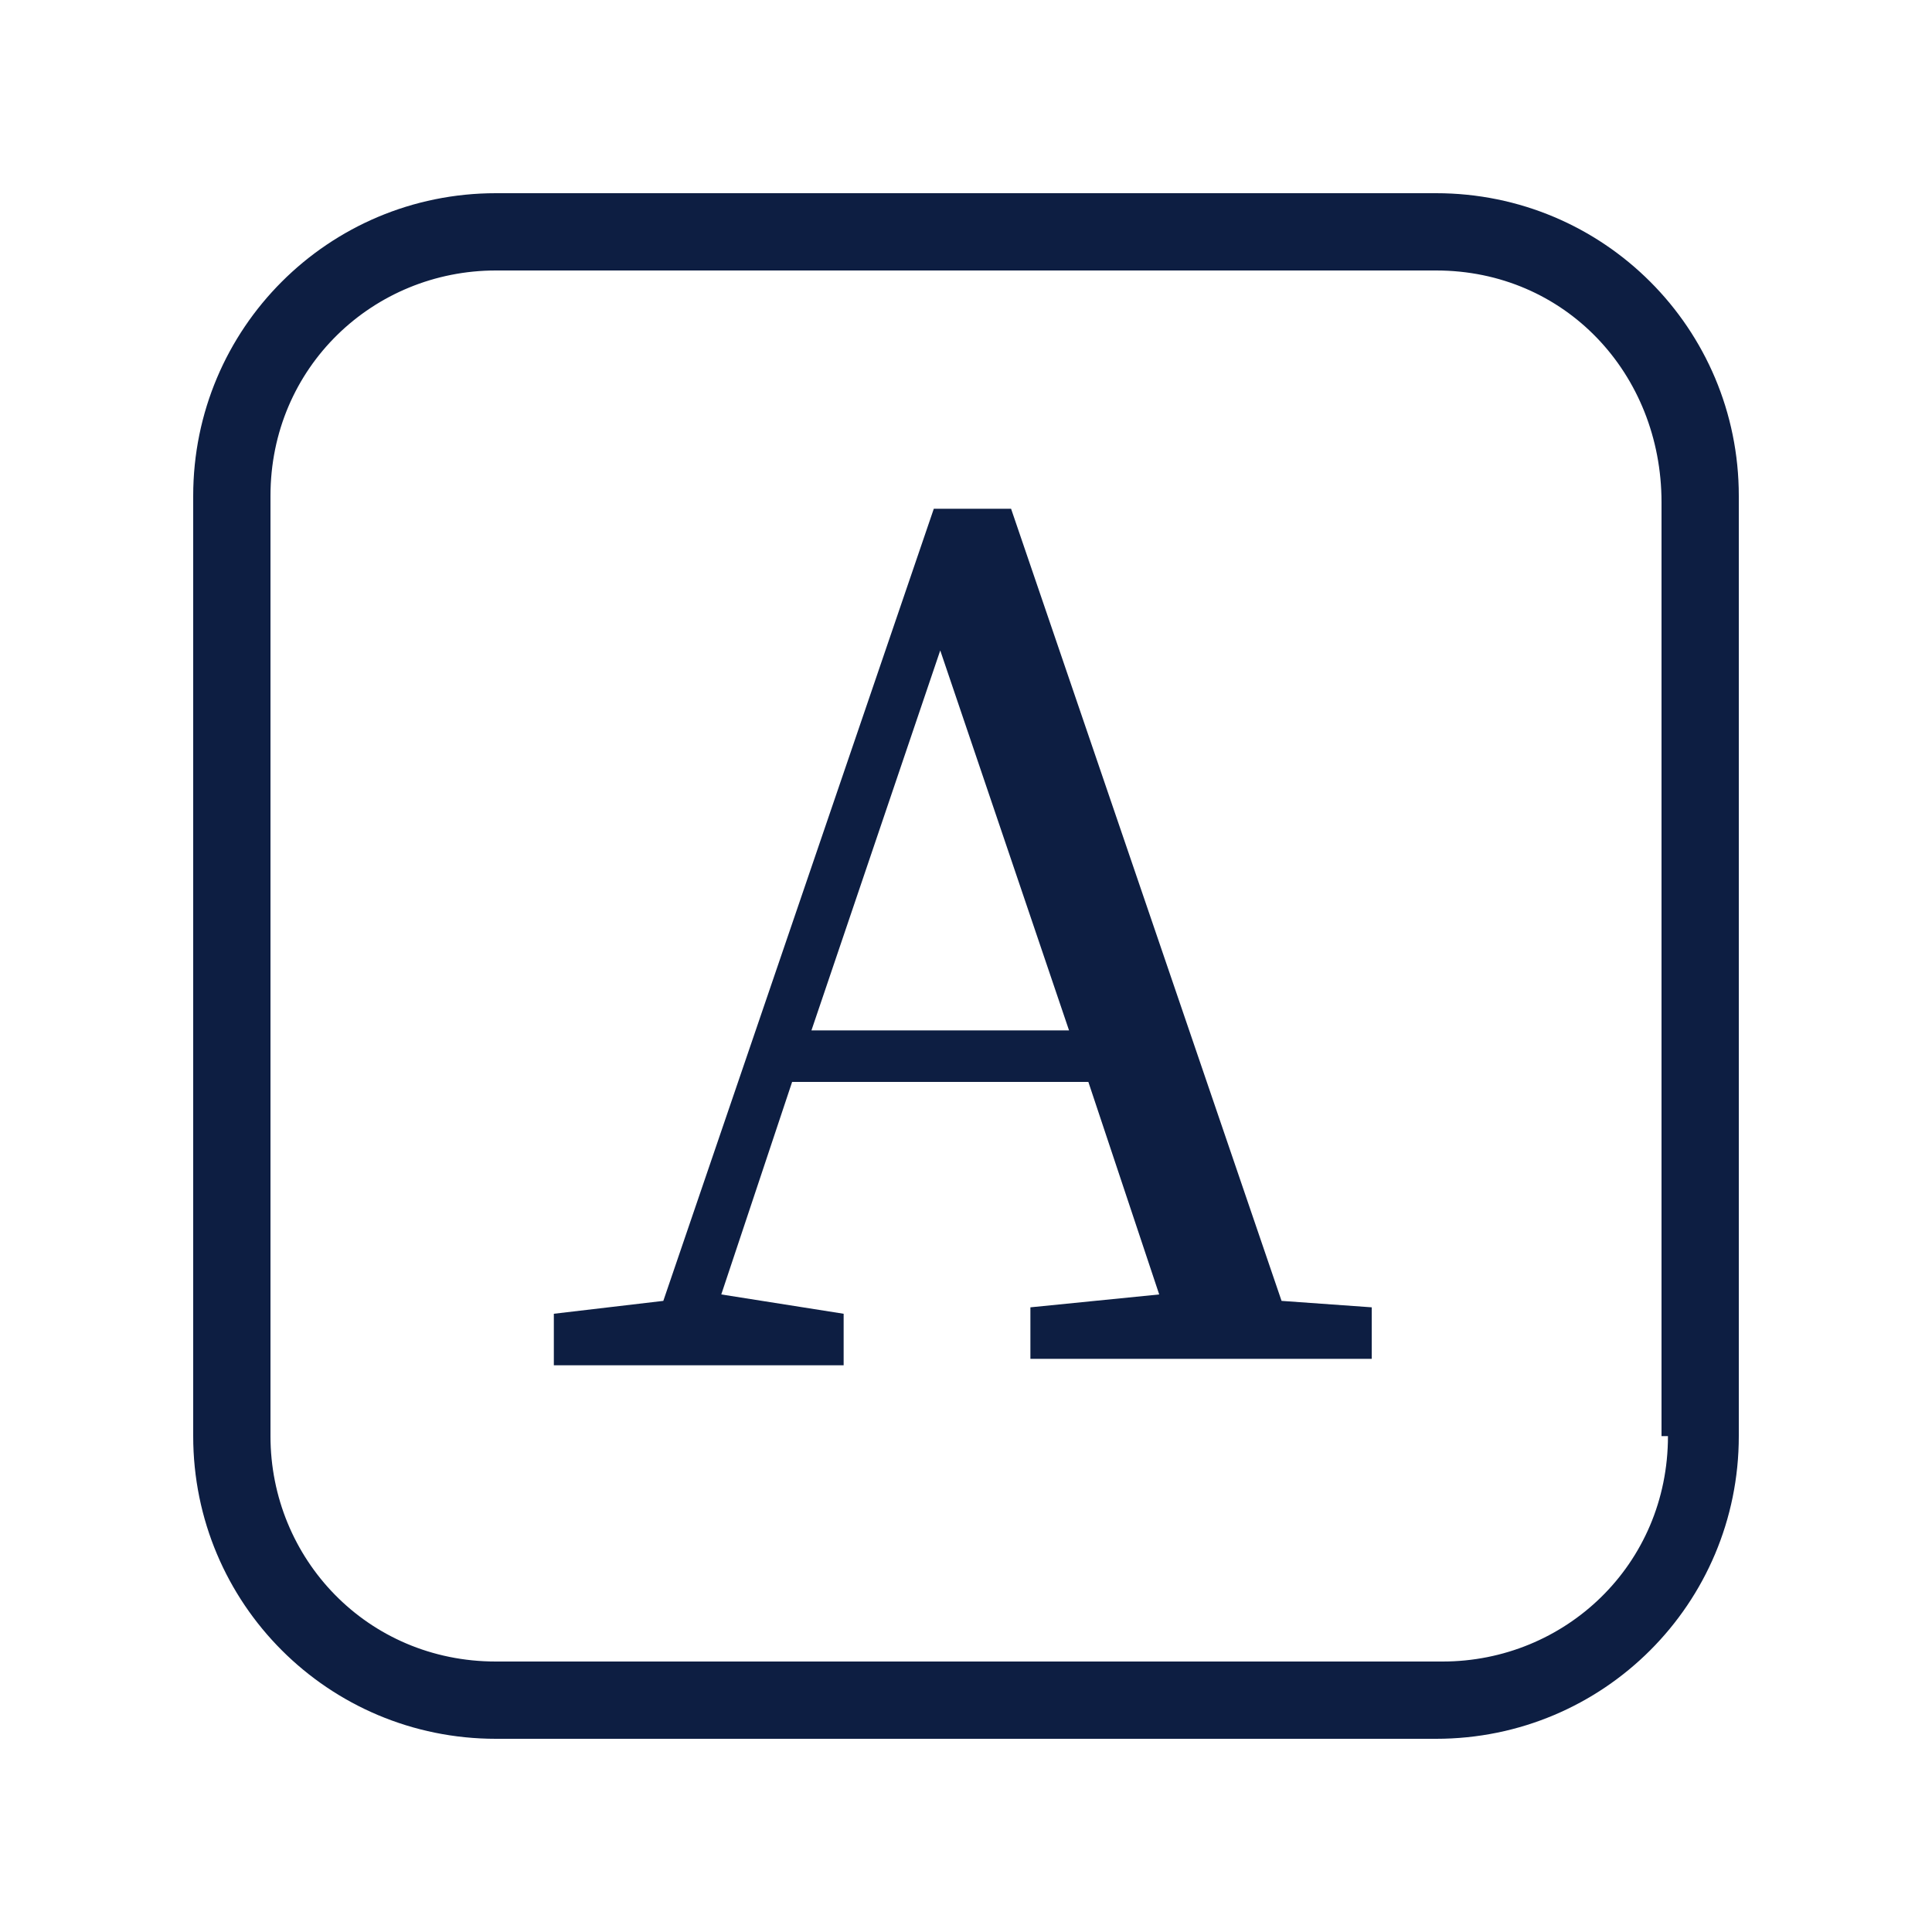
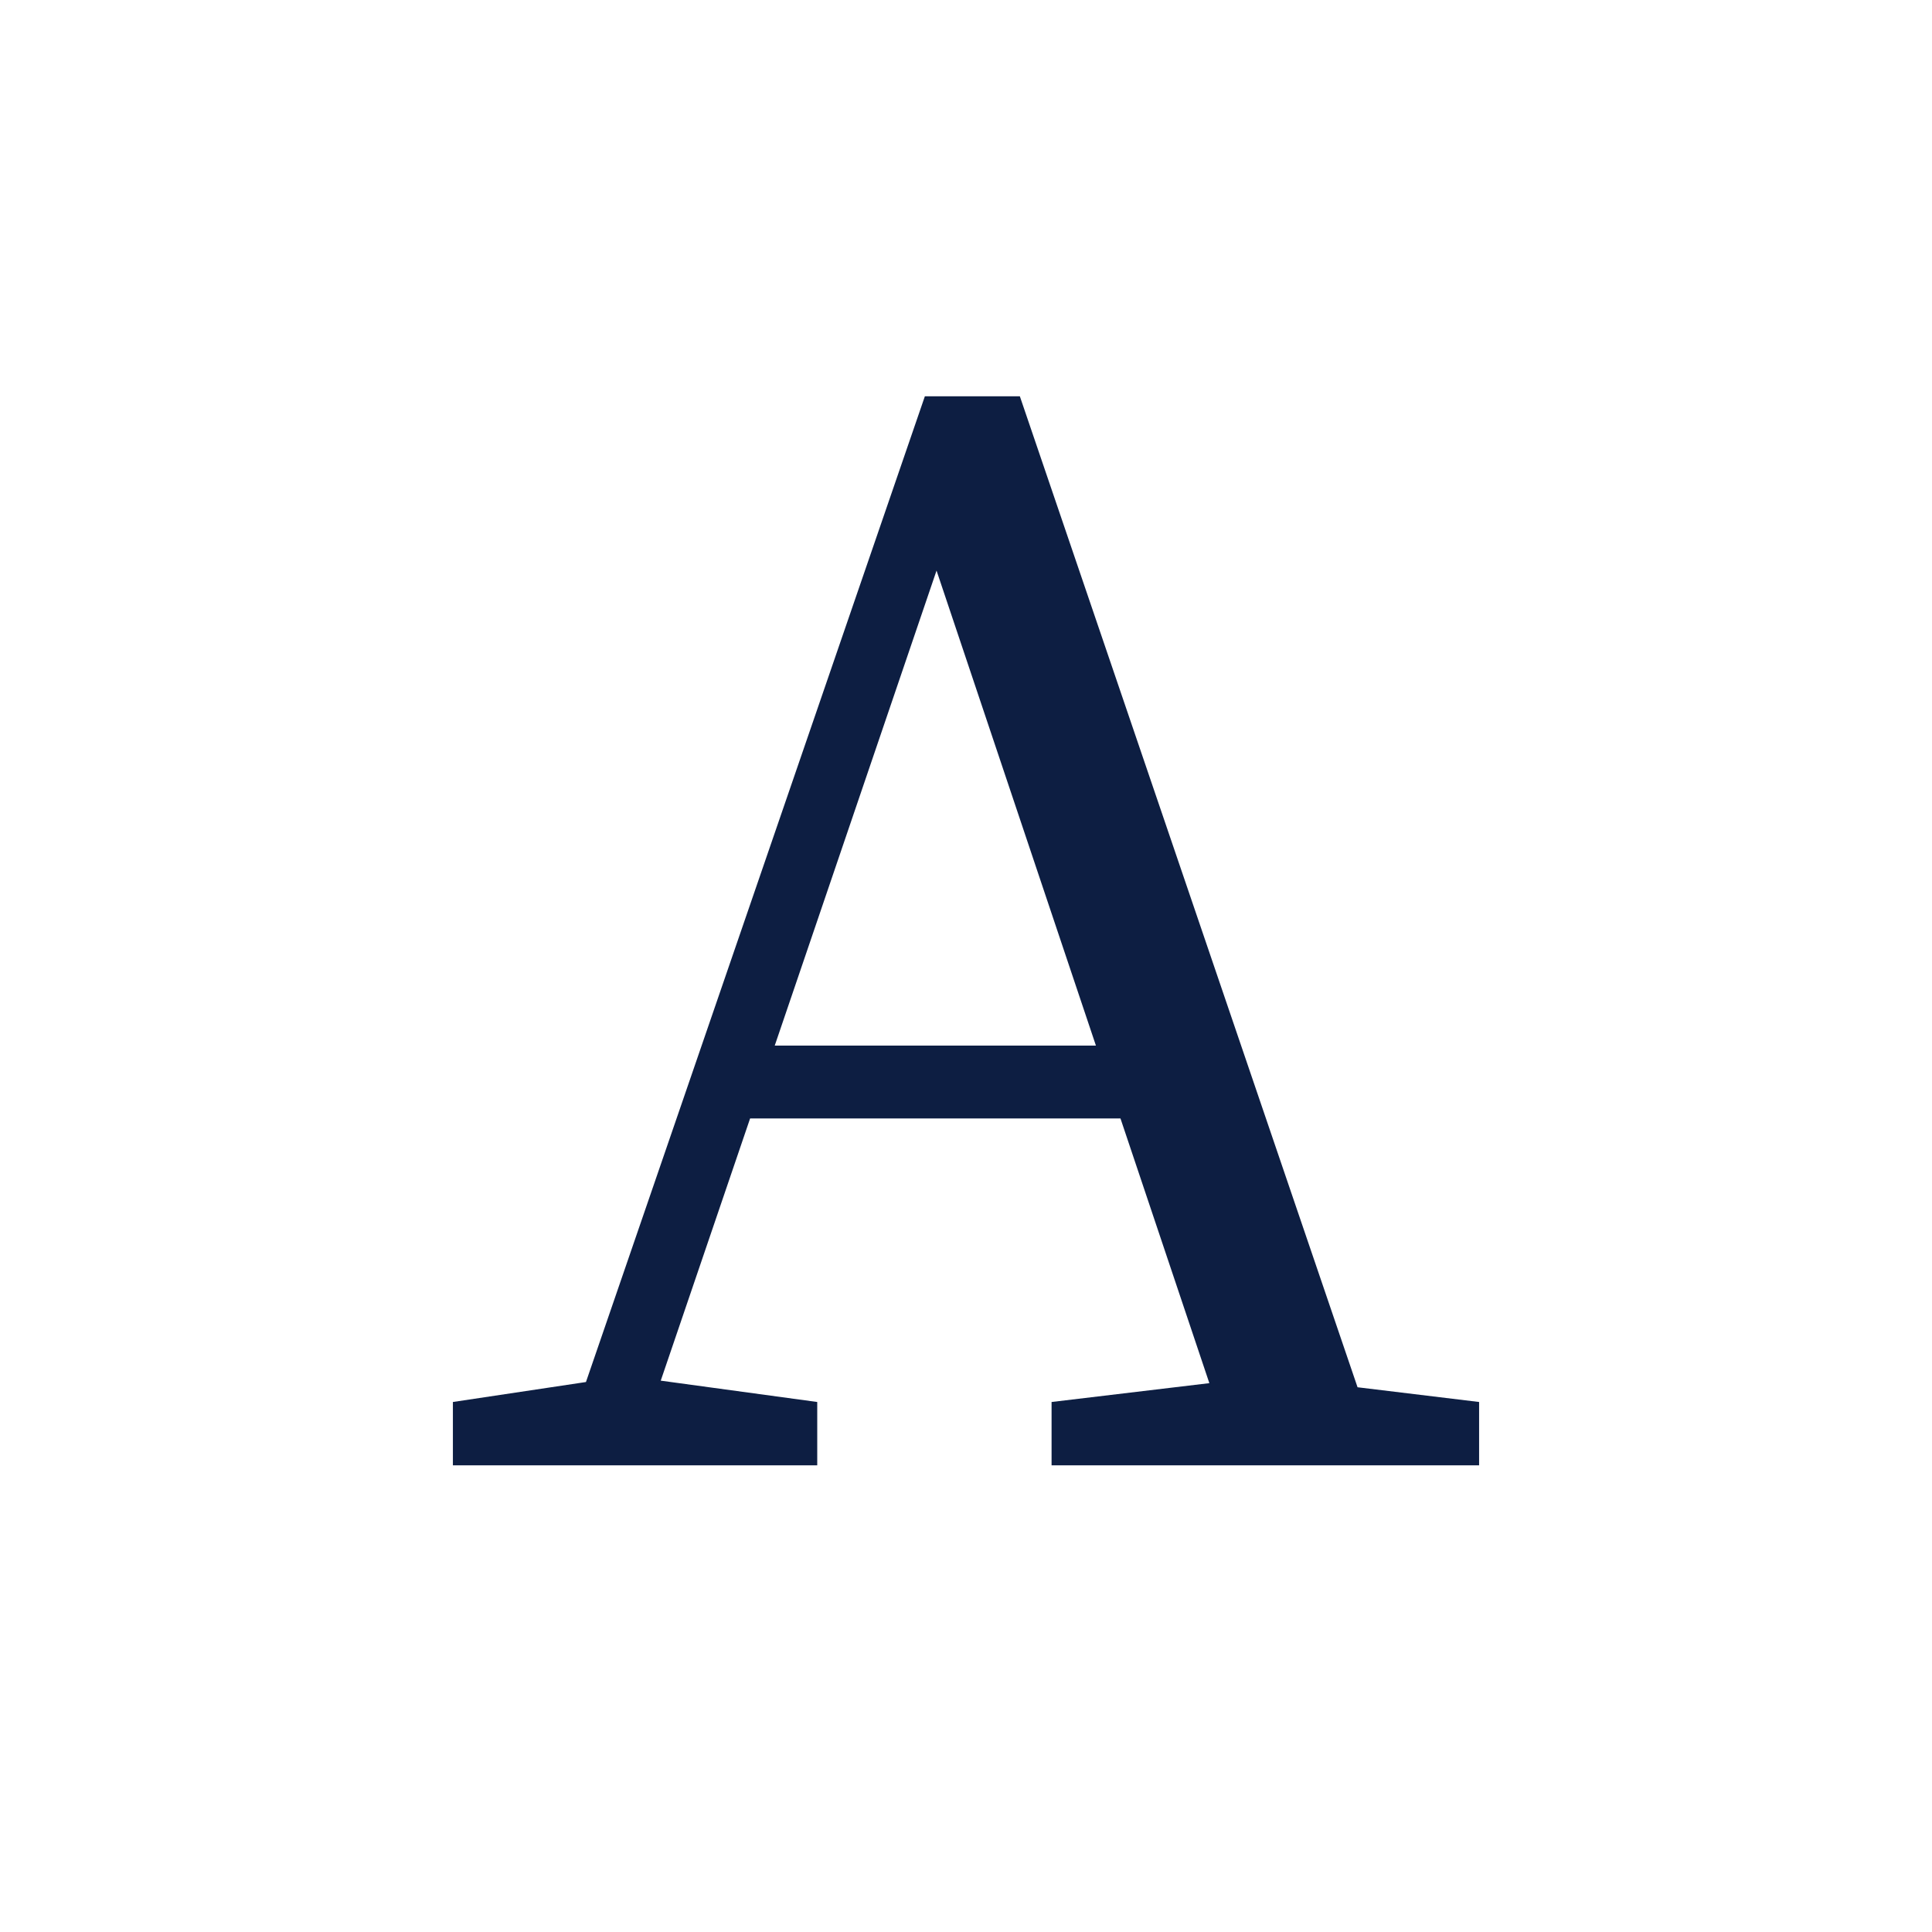
- <svg xmlns="http://www.w3.org/2000/svg" version="1.1" id="Layer_1" x="0px" y="0px" viewBox="-3 -3 30 30" enable-background="new -3 -3 30 30" xml:space="preserve">
-   <path fill="#0D1E42" d="M19.3,0H4.7C2.1,0,0,2.1,0,4.7v14.6C0,21.9,2.1,24,4.7,24h14.6c2.6,0,4.7-2.1,4.7-4.7V4.7  C24,2.1,21.9,0,19.3,0z M22.9,19.3c0,2-1.6,3.5-3.5,3.5H4.7c-2,0-3.5-1.6-3.5-3.5V4.7c0-2,1.6-3.5,3.5-3.5h14.6v0  c2,0,3.5,1.6,3.5,3.6V19.3z" />
-   <path fill="#0D1E42" d="M16.9,17.2L12.7,4.9v0h-1.2L7.3,17.2l-1.7,0.2v0.8h4.5v-0.8l-1.9-0.3l1.1-3.3h4.6l1.1,3.3l-2,0.2v0.8h5.3  v-0.8L16.9,17.2z M9.6,13l2-5.9l2,5.9H9.6z" />
+ <svg xmlns="http://www.w3.org/2000/svg" width="24" height="24" viewBox="0 0 24 24">
+   <path fill="#0D1E42" fill-rule="evenodd" d="M11.634 7.088l1.98 5.901h-3.99l2.01-5.901zM7.85 18.203h2.302v-.787l-1.944-.265 1.11-3.257h4.601l1.104 3.288-1.96.234v.787H18.374v-.787l-1.51-.183-4.195-12.31h-1.18l-4.21 12.245-1.653.248v.787h2.223z" />
</svg>
